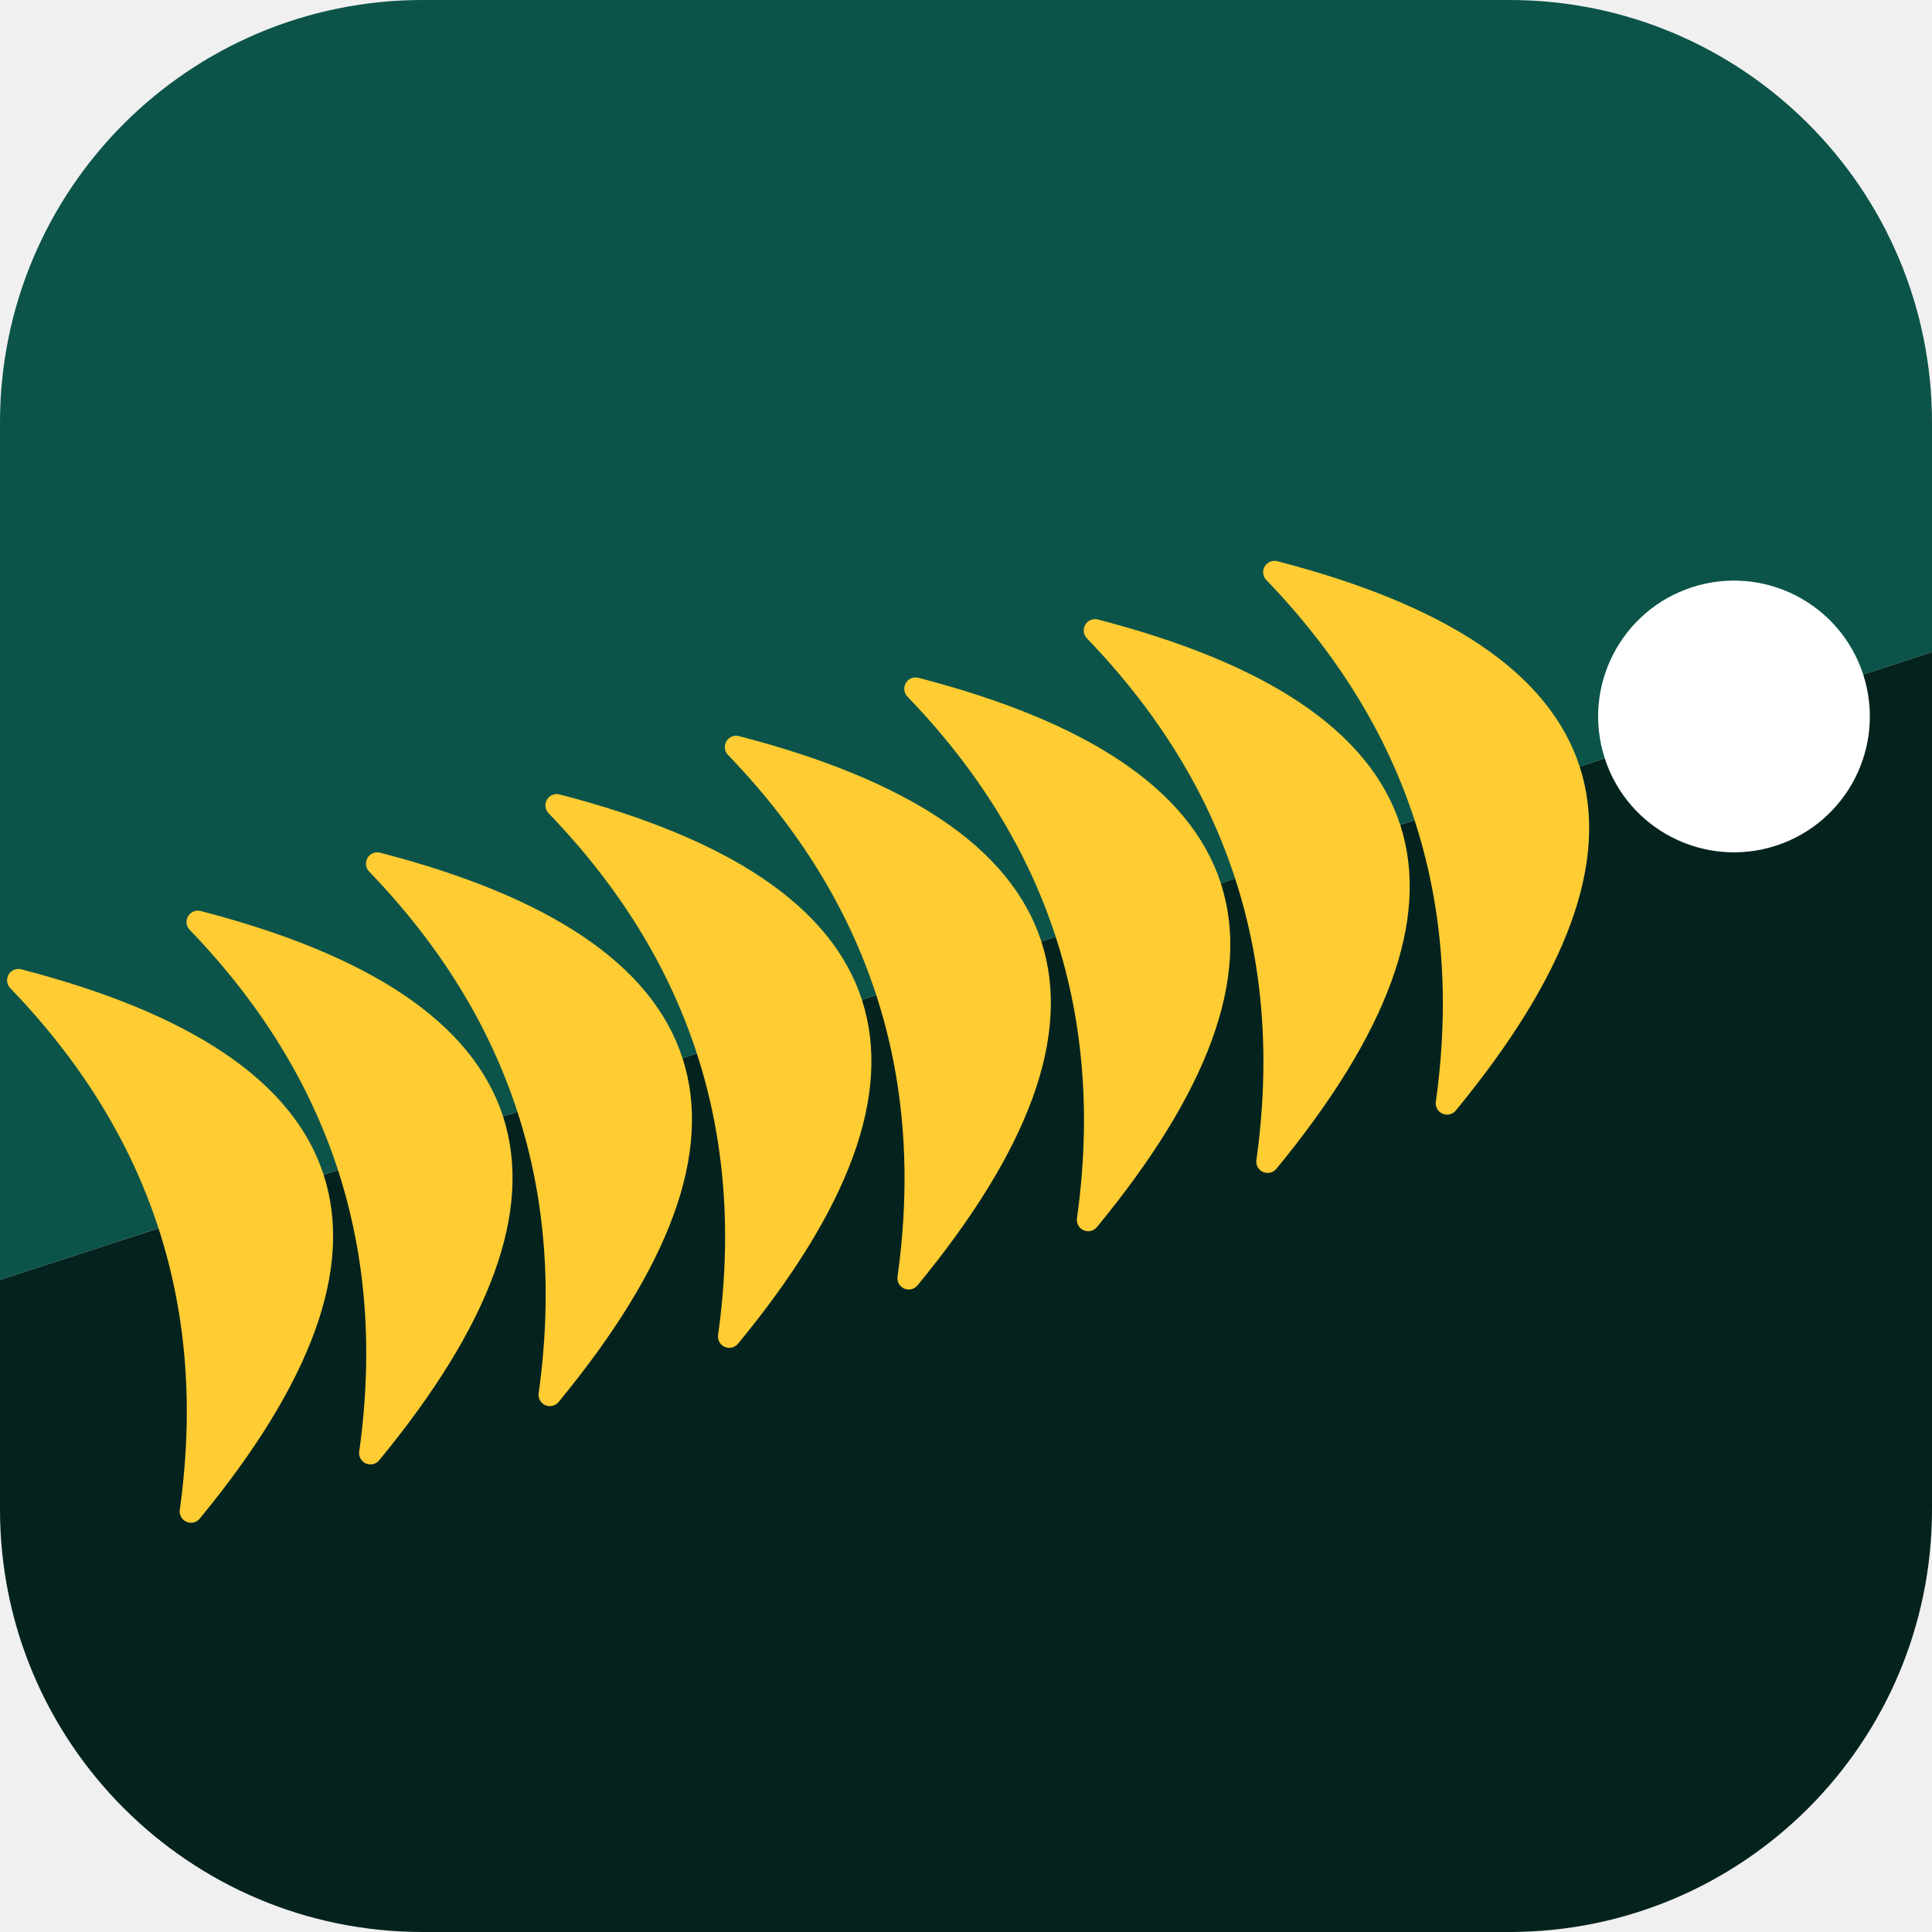
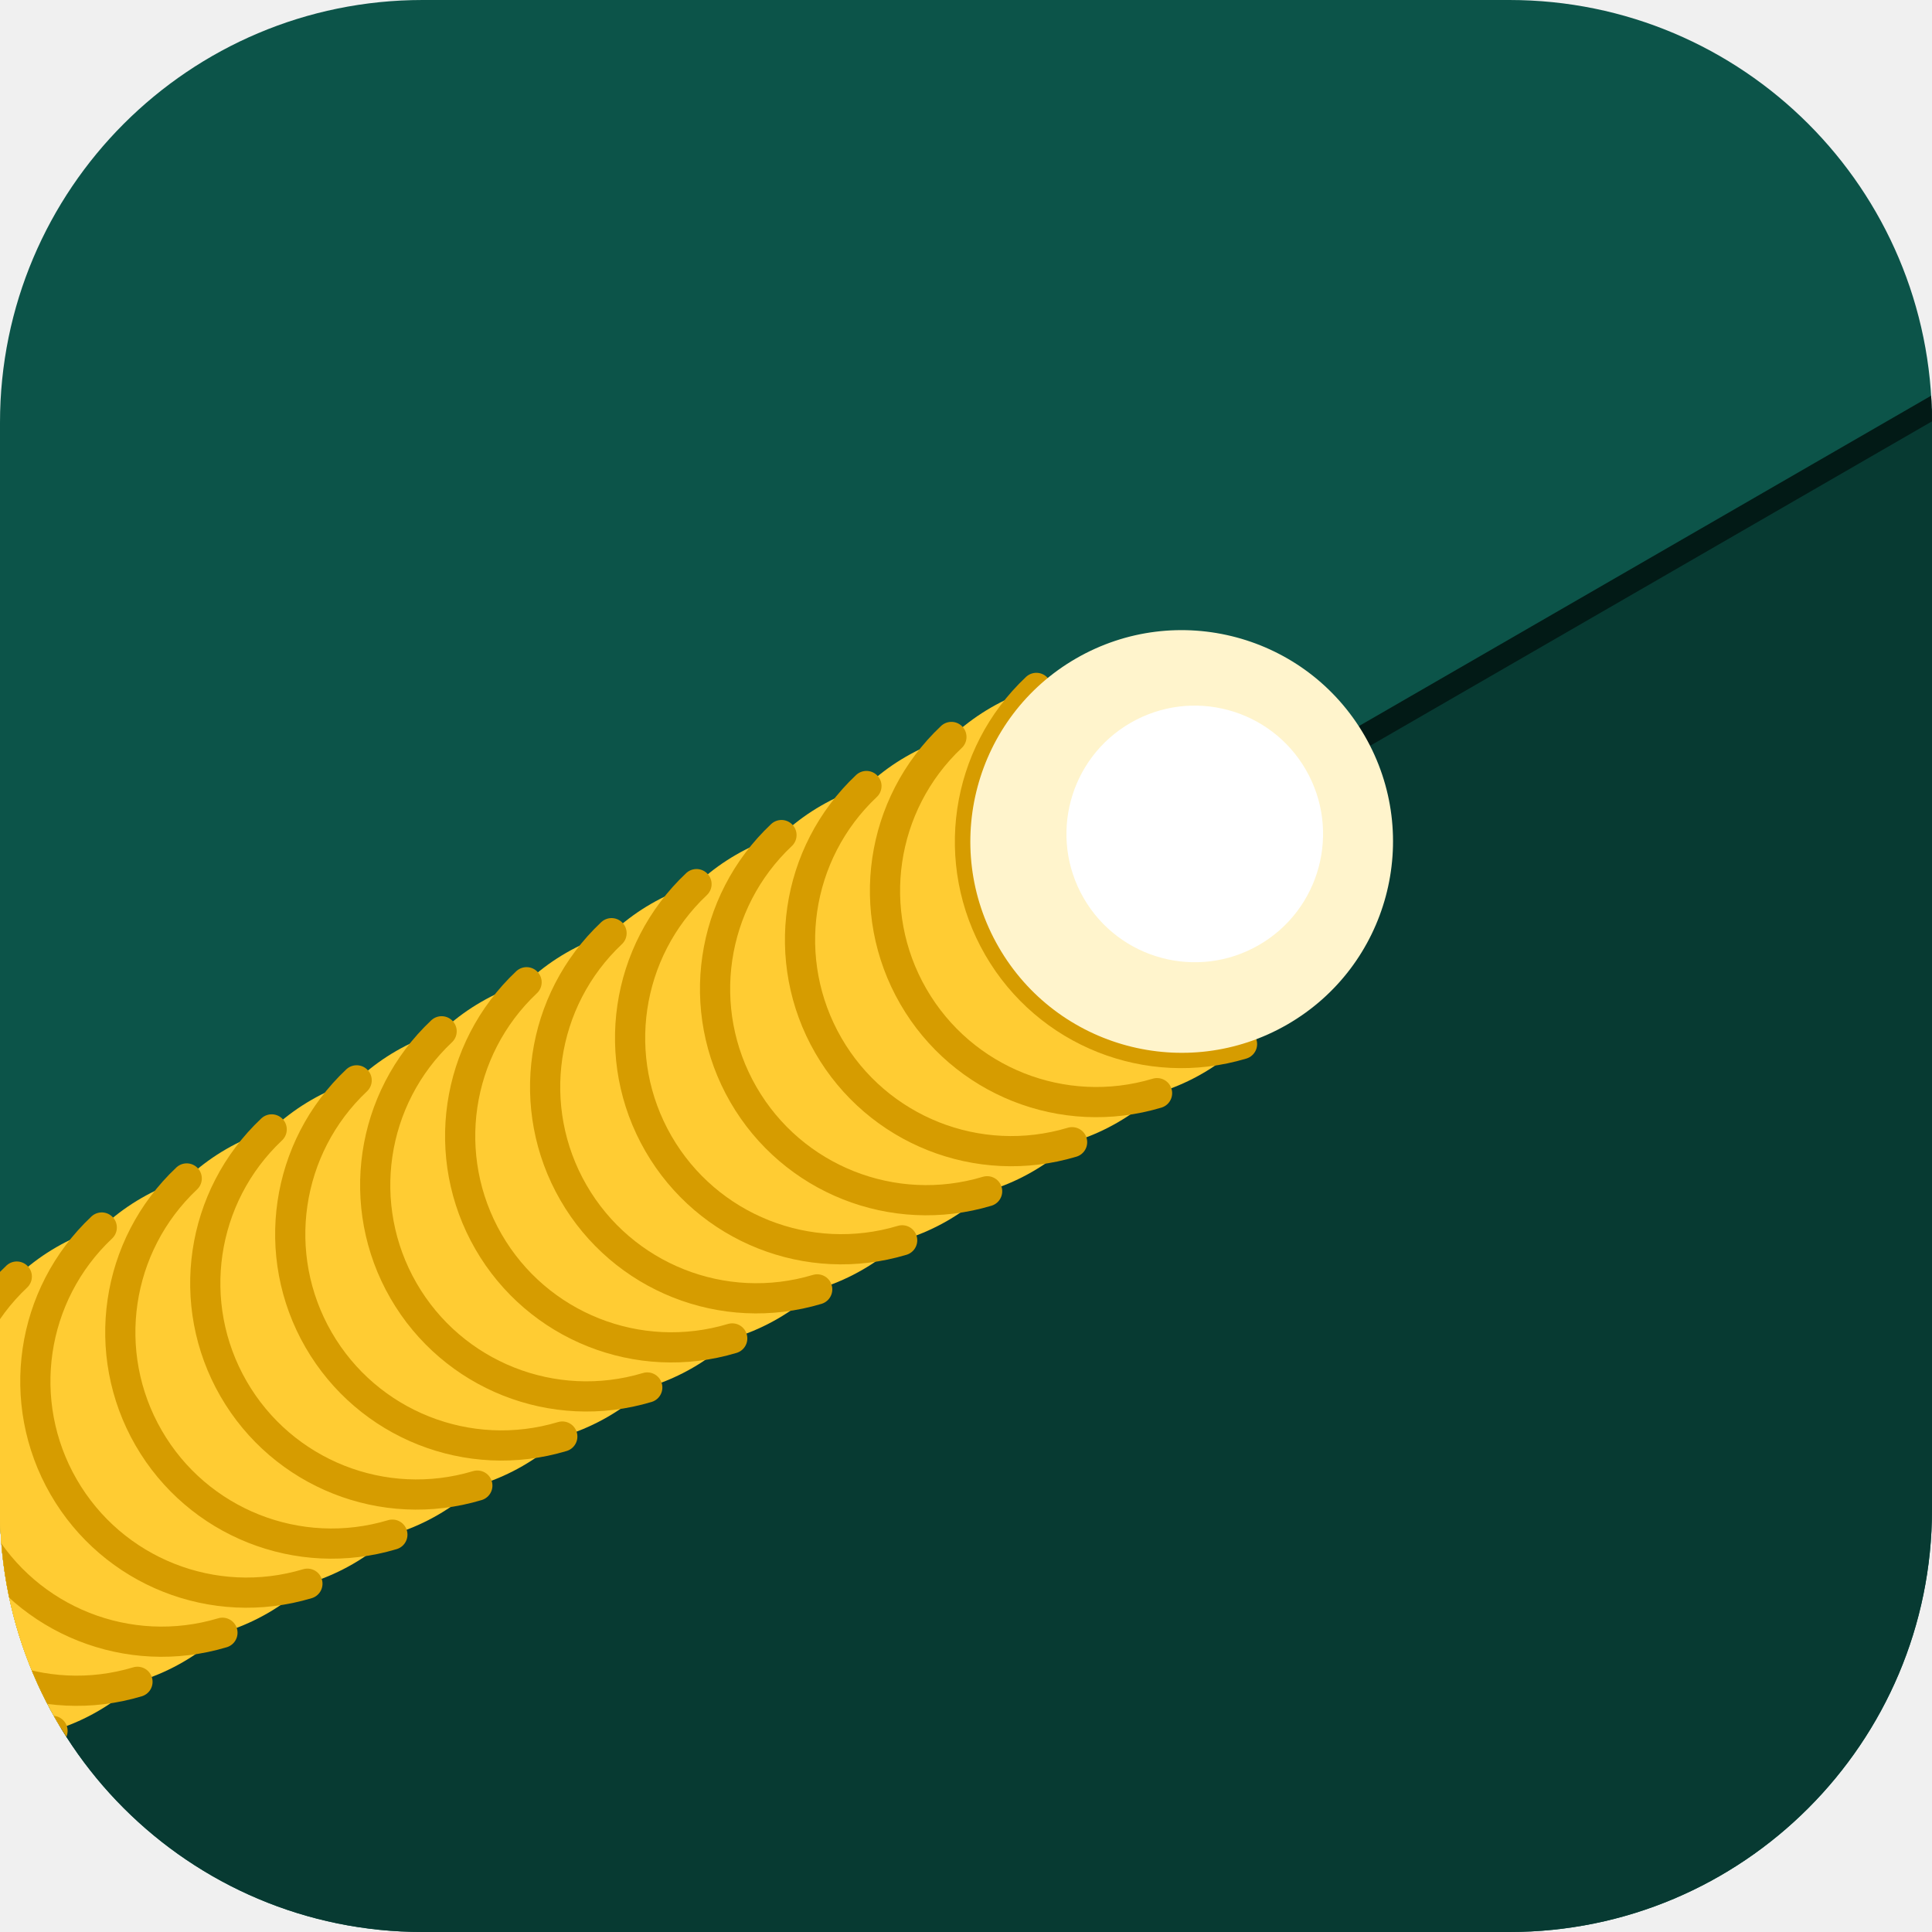
<svg xmlns="http://www.w3.org/2000/svg" viewBox="0 0 512 512" role="img" aria-label="WELD">
-   <clipPath id="t">
-     <rect width="512" height="512" rx="112" />
-   </clipPath>
+   <defs>
+     <clipPath id="t">
+       <rect width="512" height="512" rx="112" />
+     </clipPath>
+   </defs>
  <g clip-path="url(#t)">
-     <g transform="translate(256 256) rotate(-18)">
-       <rect x="-800" y="-800" width="1600" height="800" fill="#0C5449" />
-       <rect x="-800" y="0" width="1600" height="800" fill="#04231E" />
-       <path d="M-240.0 -74Q-124.0 0 -240.0 74Q-204.0 0 -240.0 -74Z" fill="#FFCC33" stroke="#FFCC33" stroke-width="6" stroke-linejoin="round" />
-       <path d="M-190.0 -74Q-74.0 0 -190.0 74Q-154.0 0 -190.0 -74Z" fill="#FFCC33" stroke="#FFCC33" stroke-width="6" stroke-linejoin="round" />
-       <path d="M-140.0 -74Q-24.0 0 -140.0 74Q-104.0 0 -140.0 -74Z" fill="#FFCC33" stroke="#FFCC33" stroke-width="6" stroke-linejoin="round" />
-       <path d="M-90.0 -74Q26.0 0 -90.0 74Q-54.0 0 -90.0 -74Z" fill="#FFCC33" stroke="#FFCC33" stroke-width="6" stroke-linejoin="round" />
-       <path d="M-40.0 -74Q76.0 0 -40.0 74Q-4.0 0 -40.0 -74Z" fill="#FFCC33" stroke="#FFCC33" stroke-width="6" stroke-linejoin="round" />
-       <path d="M10.0 -74Q126.0 0 10.0 74Q46.0 0 10.0 -74Z" fill="#FFCC33" stroke="#FFCC33" stroke-width="6" stroke-linejoin="round" />
-       <path d="M60.0 -74Q176.0 0 60.0 74Q96.0 0 60.0 -74Z" fill="#FFCC33" stroke="#FFCC33" stroke-width="6" stroke-linejoin="round" />
-       <path d="M110.0 -74Q226.0 0 110.0 74Q146.0 0 110.0 -74Z" fill="#FFCC33" stroke="#FFCC33" stroke-width="6" stroke-linejoin="round" />
-       <circle cx="214" cy="0" r="36" fill="#FFFFFF" />
+     <rect width="512" height="512" fill="#0c5449" />
+     <g transform="rotate(-30 256 256)">
+       <rect x="-300" y="256" width="1100" height="500" fill="#073a32" />
+       <rect x="322" y="253" width="500" height="6" fill="#021a16" />
+       <g fill="#ffcc33">
+         <circle cx="-120" cy="256" r="56" />
+         <circle cx="-94" cy="256" r="56" />
+         <circle cx="-68" cy="256" r="56" />
+         <circle cx="-42" cy="256" r="56" />
+         <circle cx="-16" cy="256" r="56" />
+         <circle cx="10" cy="256" r="56" />
+         <circle cx="36" cy="256" r="56" />
+         <circle cx="62" cy="256" r="56" />
+         <circle cx="88" cy="256" r="56" />
+         <circle cx="114" cy="256" r="56" />
+         <circle cx="140" cy="256" r="56" />
+         <circle cx="166" cy="256" r="56" />
+         <circle cx="192" cy="256" r="56" />
+         <circle cx="218" cy="256" r="56" />
+         <circle cx="244" cy="256" r="56" />
+         <circle cx="270" cy="256" r="56" />
+         <circle cx="296" cy="256" r="56" />
+       </g>
+       <g fill="none" stroke="#d69c00" stroke-width="8" stroke-linecap="round">
+         <path d="M-107.0,201.5 A56,56 0 0 0 -107.0,310.5" />
+         <path d="M-81.0,201.5 A56,56 0 0 0 -81.0,310.5" />
+         <path d="M-55.0,201.5 A56,56 0 0 0 -55.0,310.5" />
+         <path d="M-29.0,201.5 A56,56 0 0 0 -29.0,310.5" />
+         <path d="M-3.0,201.5 A56,56 0 0 0 -3.0,310.5" />
+         <path d="M23.0,201.5 A56,56 0 0 0 23.0,310.5" />
+         <path d="M49.0,201.5 A56,56 0 0 0 49.0,310.5" />
+         <path d="M75.0,201.5 A56,56 0 0 0 75.0,310.5" />
+         <path d="M101.0,201.5 A56,56 0 0 0 101.0,310.5" />
+         <path d="M127.0,201.5 A56,56 0 0 0 127.0,310.5" />
+         <path d="M153.0,201.5 A56,56 0 0 0 153.0,310.5" />
+         <path d="M179.0,201.5 A56,56 0 0 0 179.0,310.5" />
+         <path d="M205.0,201.5 A56,56 0 0 0 205.0,310.5" />
+         <path d="M231.0,201.5 A56,56 0 0 0 231.0,310.5" />
+         <path d="M257.0,201.5 A56,56 0 0 0 257.0,310.5" />
+         <path d="M283.0,201.5 A56,56 0 0 0 283.0,310.5" />
+         <path d="M309.0,201.5 A56,56 0 0 0 309.0,310.5" />
+       </g>
+       <g>
+         <circle cx="322" cy="256" r="56" fill="#fff4cc" />
+         <circle cx="326" cy="256" r="34" fill="#ffffff" />
+       </g>
    </g>
  </g>
</svg>
